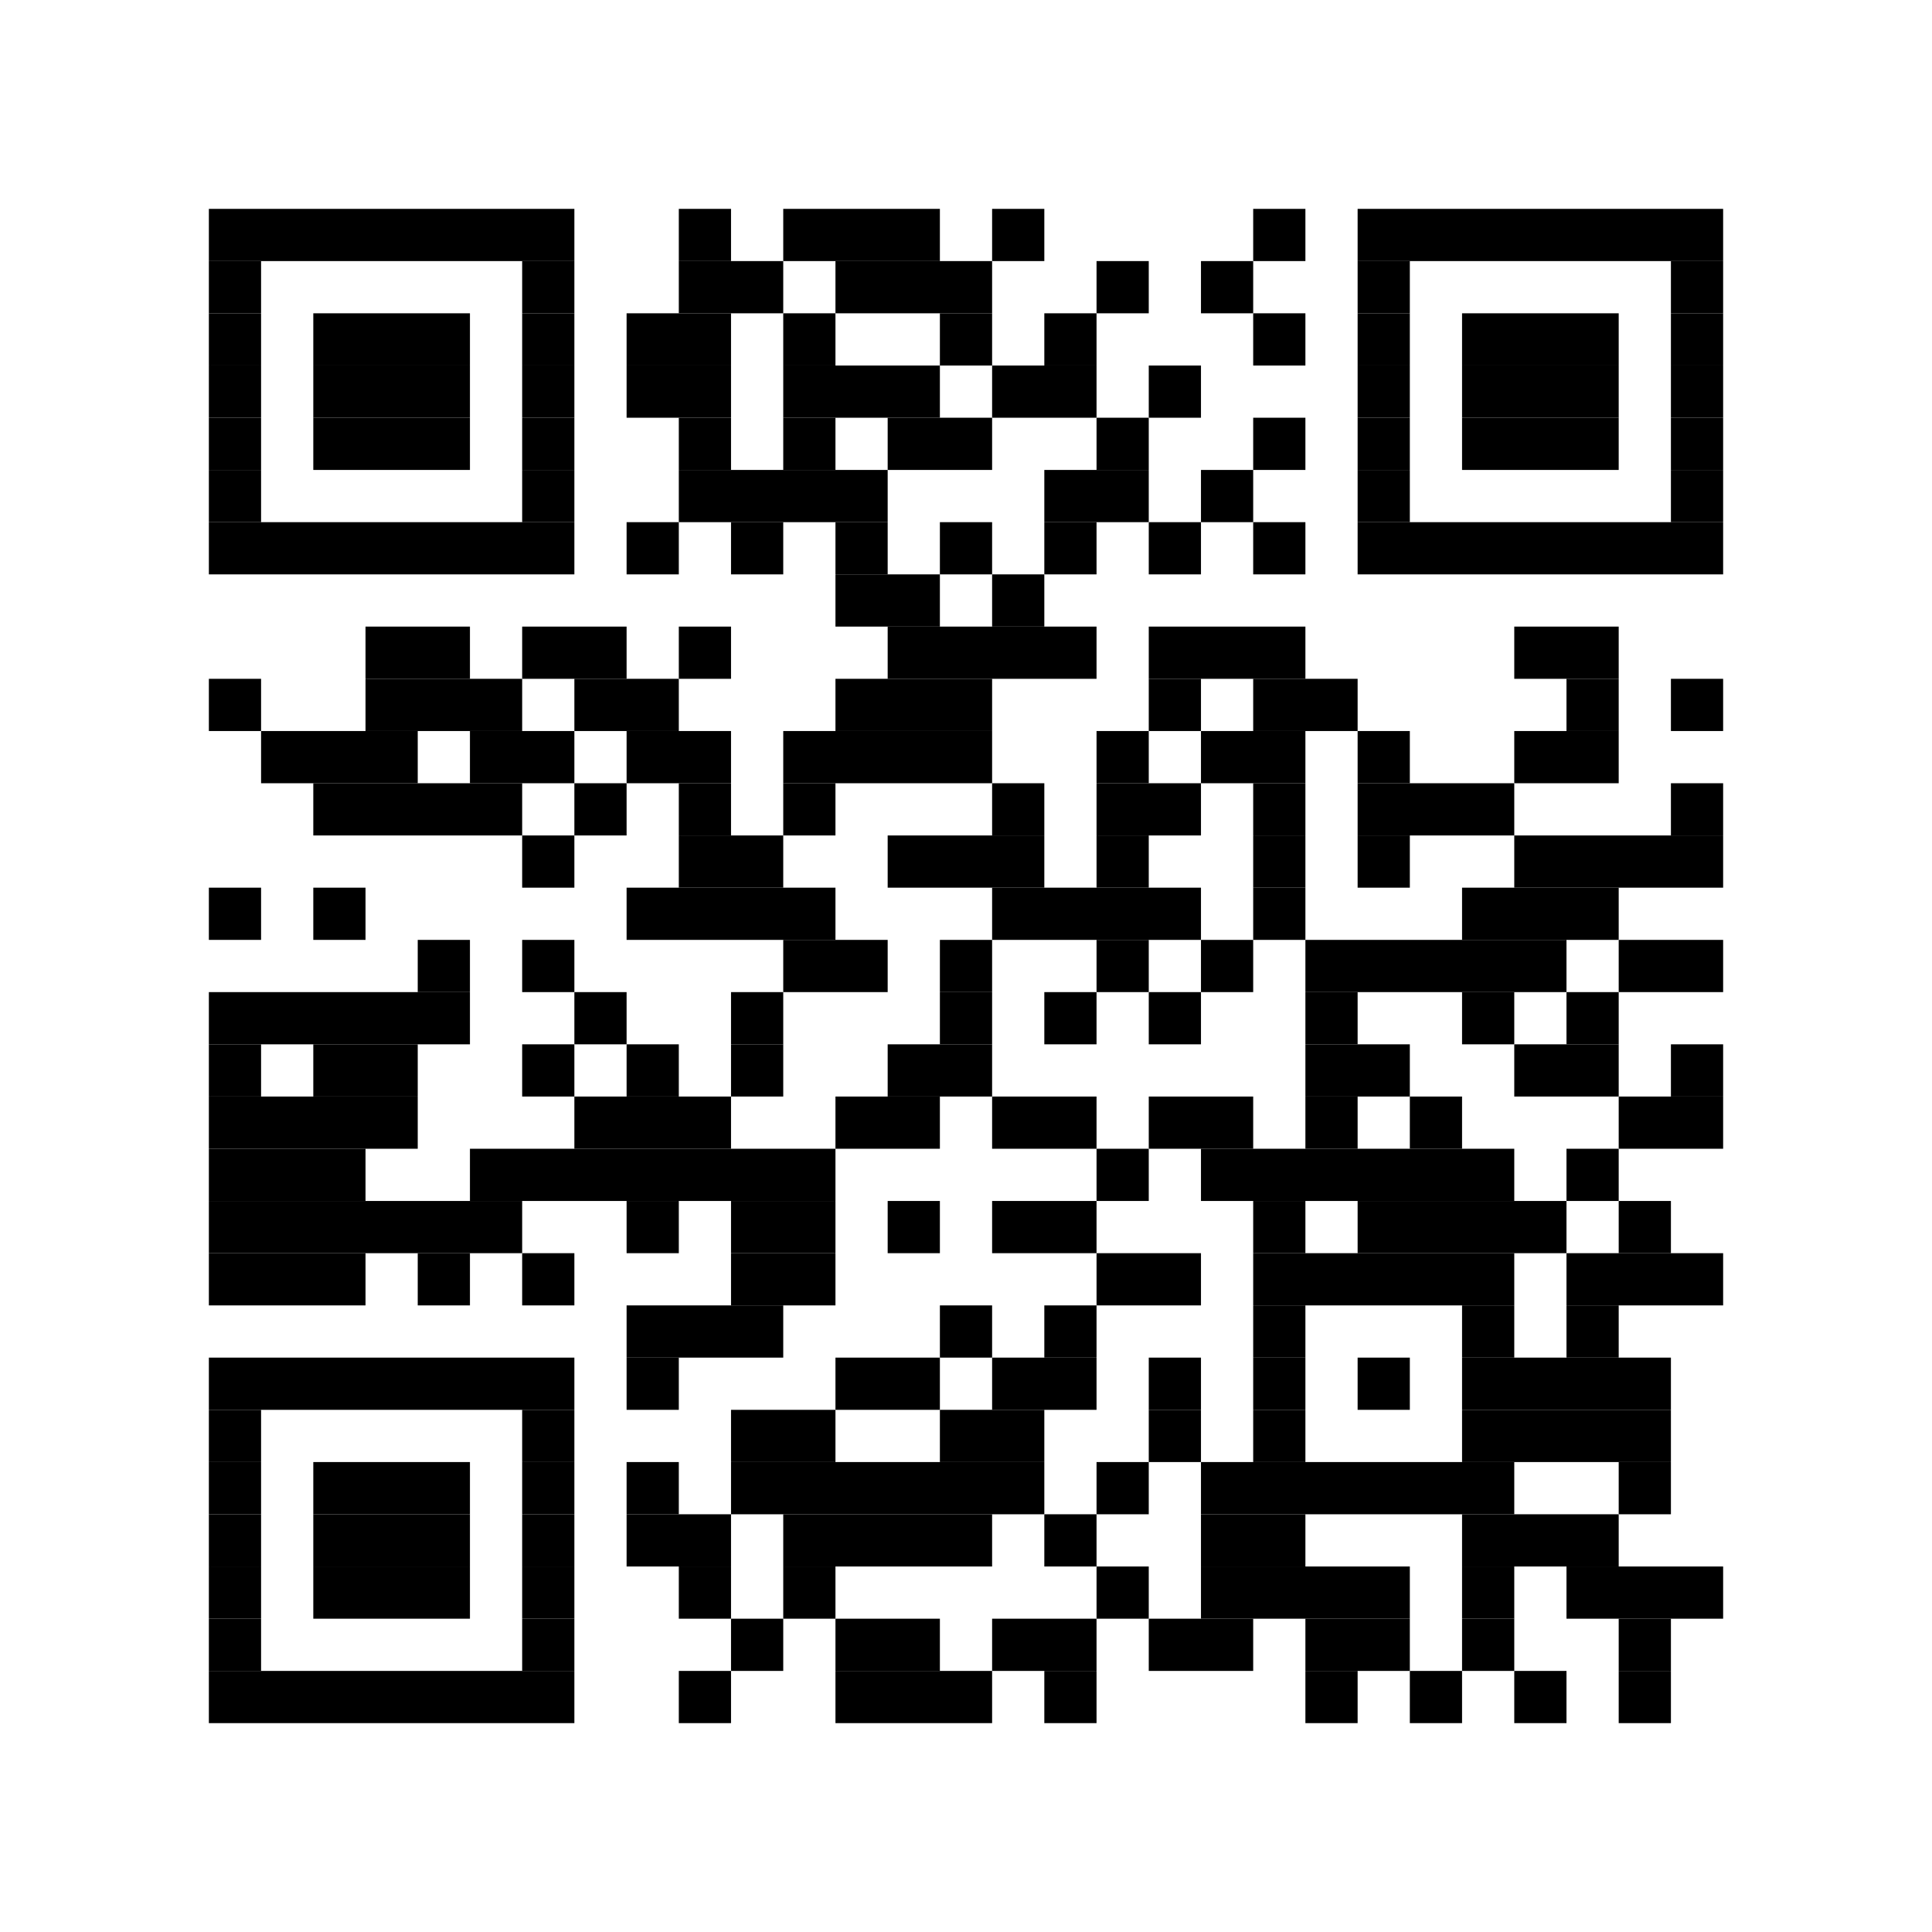
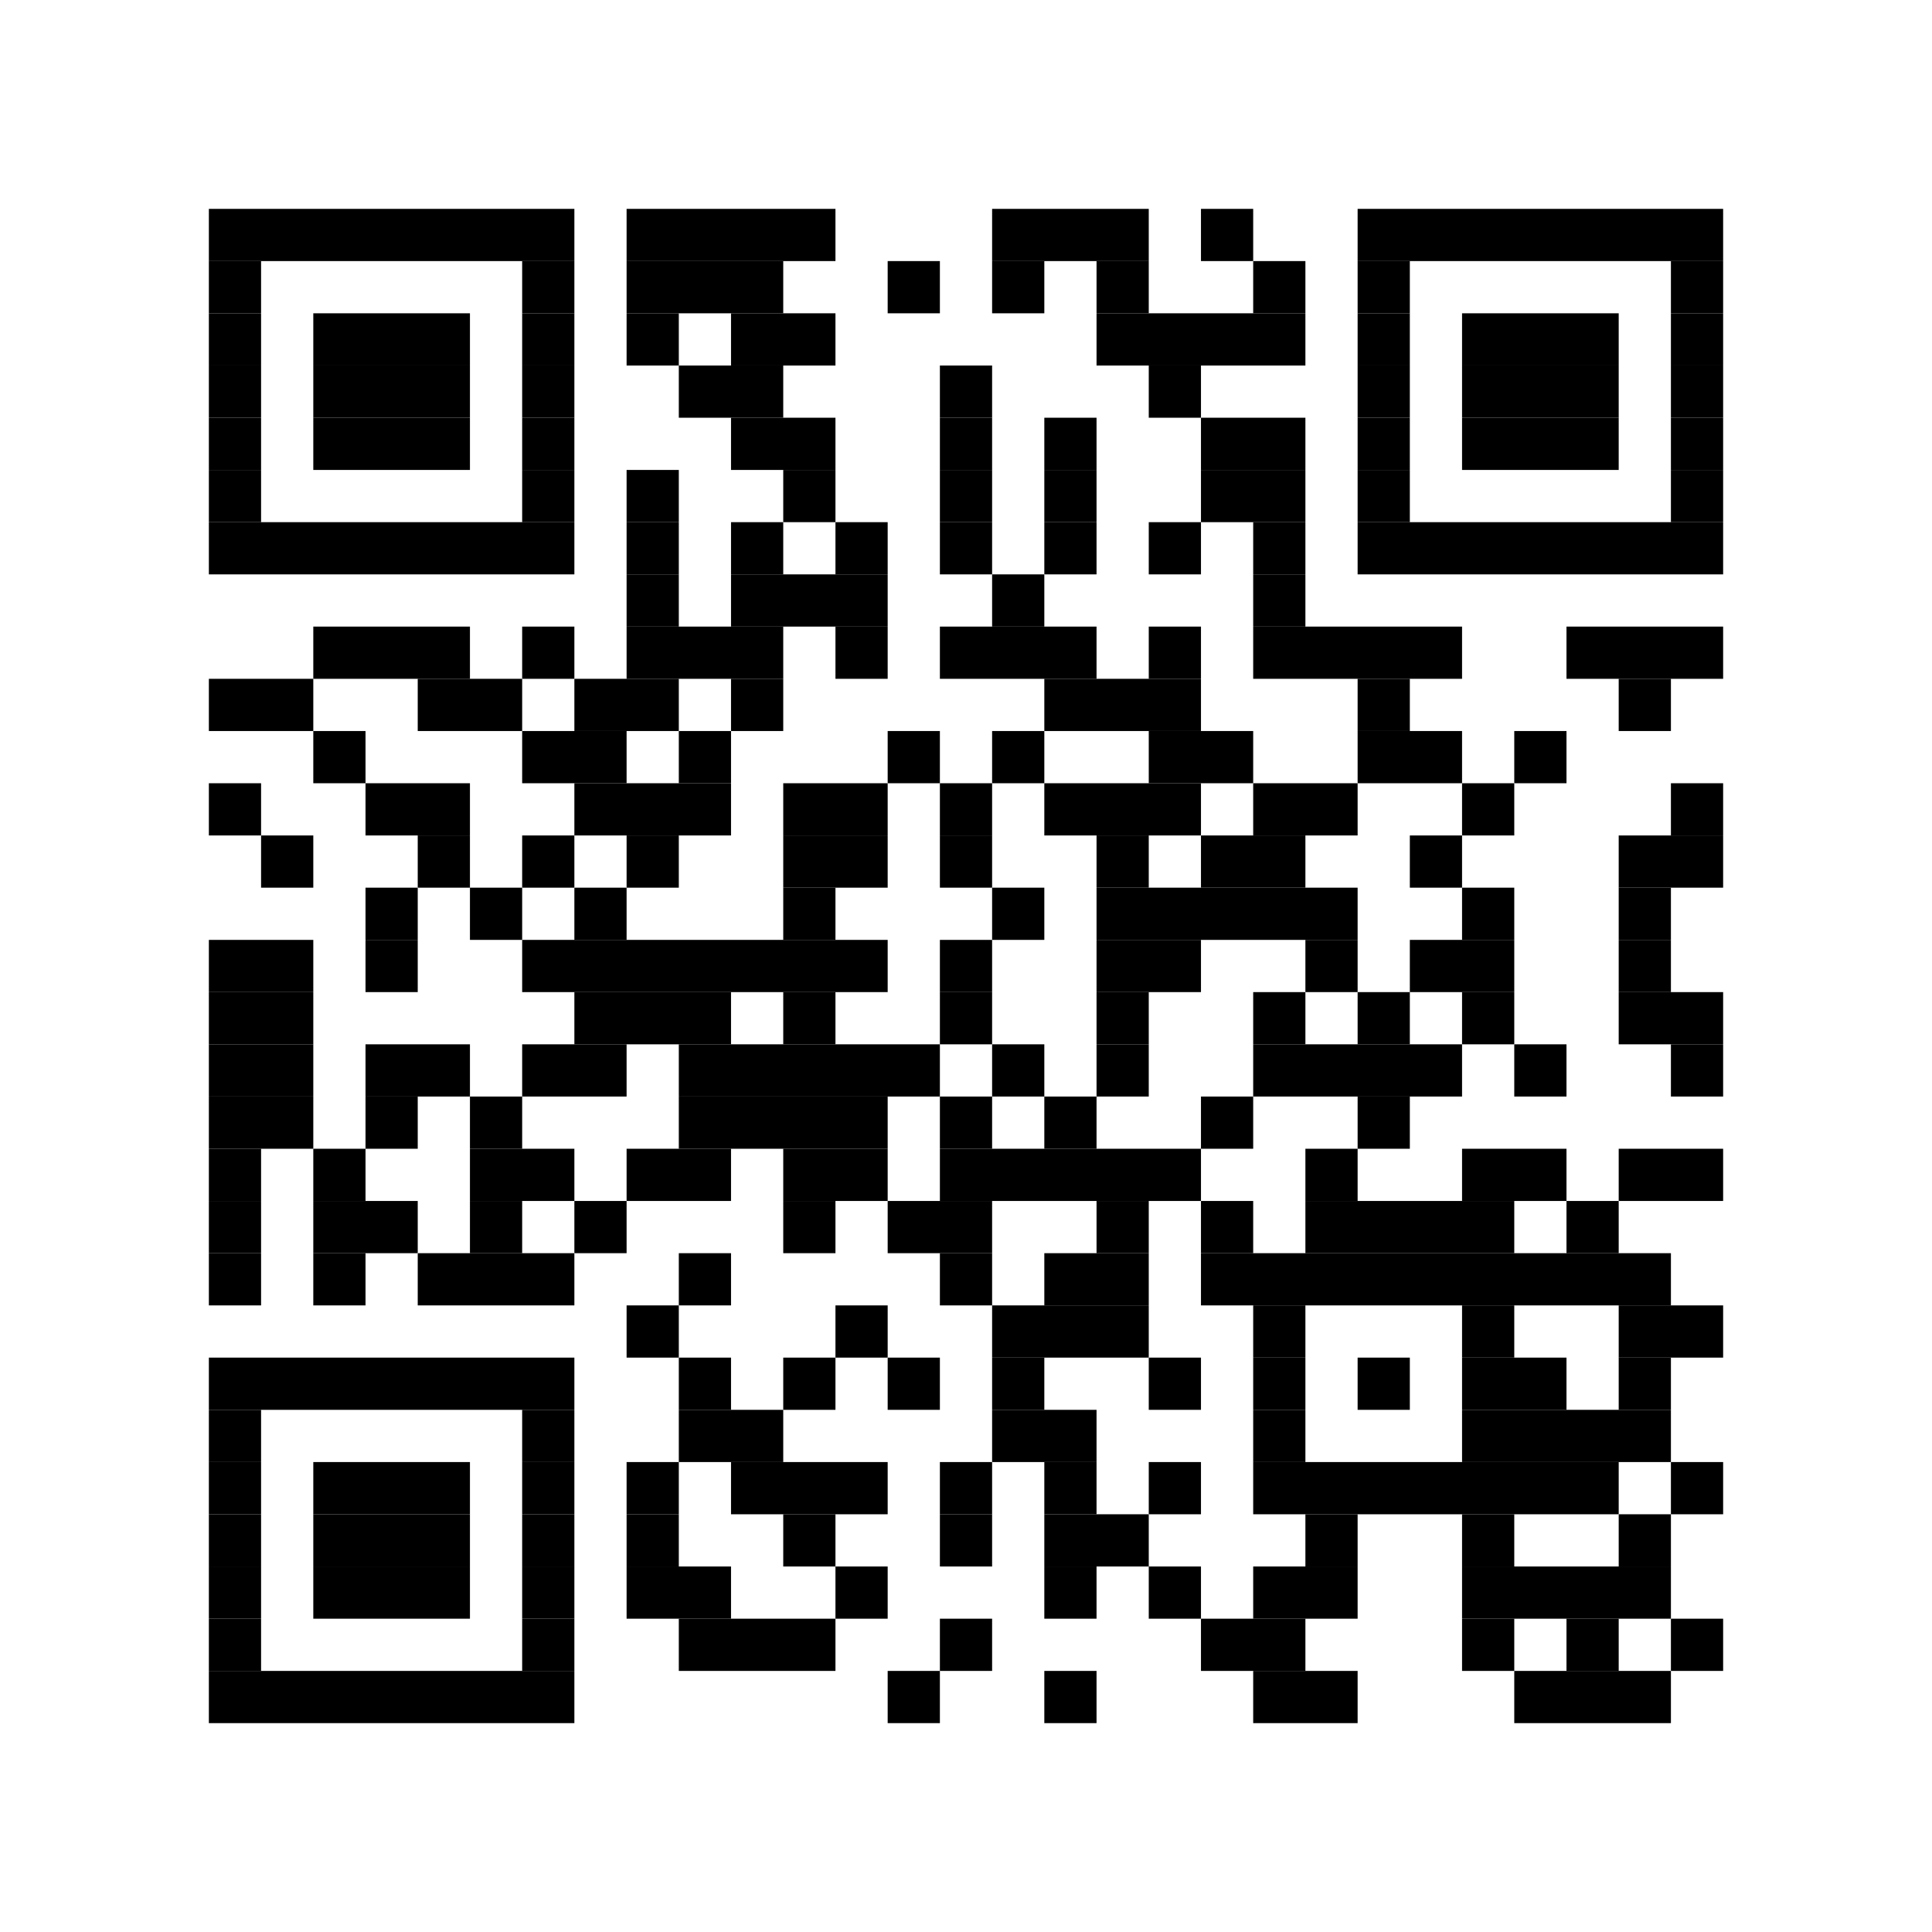
<svg xmlns="http://www.w3.org/2000/svg" width="3.92cm" height="3.92cm" viewBox="0 0 37 37" preserveAspectRatio="none" version="1.1">
  <g id="QRcode">
    <rect x="0" y="0" width="37" height="37" fill="#ffffff" />
    <g id="Pattern">
      <rect x="4" y="4" width="7" height="1" fill="#000000" />
-       <rect x="13" y="4" width="1" height="1" fill="#000000" />
-       <rect x="15" y="4" width="3" height="1" fill="#000000" />
-       <rect x="19" y="4" width="1" height="1" fill="#000000" />
-       <rect x="24" y="4" width="1" height="1" fill="#000000" />
+       <rect x="12" y="4" width="4" height="1" fill="#000000" />
+       <rect x="19" y="4" width="3" height="1" fill="#000000" />
+       <rect x="23" y="4" width="1" height="1" fill="#000000" />
      <rect x="26" y="4" width="7" height="1" fill="#000000" />
      <rect x="4" y="5" width="1" height="1" fill="#000000" />
      <rect x="10" y="5" width="1" height="1" fill="#000000" />
-       <rect x="13" y="5" width="2" height="1" fill="#000000" />
-       <rect x="16" y="5" width="3" height="1" fill="#000000" />
+       <rect x="12" y="5" width="3" height="1" fill="#000000" />
+       <rect x="17" y="5" width="1" height="1" fill="#000000" />
+       <rect x="19" y="5" width="1" height="1" fill="#000000" />
      <rect x="21" y="5" width="1" height="1" fill="#000000" />
-       <rect x="23" y="5" width="1" height="1" fill="#000000" />
+       <rect x="24" y="5" width="1" height="1" fill="#000000" />
      <rect x="26" y="5" width="1" height="1" fill="#000000" />
      <rect x="32" y="5" width="1" height="1" fill="#000000" />
      <rect x="4" y="6" width="1" height="1" fill="#000000" />
      <rect x="6" y="6" width="3" height="1" fill="#000000" />
      <rect x="10" y="6" width="1" height="1" fill="#000000" />
-       <rect x="12" y="6" width="2" height="1" fill="#000000" />
-       <rect x="15" y="6" width="1" height="1" fill="#000000" />
-       <rect x="18" y="6" width="1" height="1" fill="#000000" />
-       <rect x="20" y="6" width="1" height="1" fill="#000000" />
-       <rect x="24" y="6" width="1" height="1" fill="#000000" />
+       <rect x="12" y="6" width="1" height="1" fill="#000000" />
+       <rect x="14" y="6" width="2" height="1" fill="#000000" />
+       <rect x="21" y="6" width="4" height="1" fill="#000000" />
      <rect x="26" y="6" width="1" height="1" fill="#000000" />
      <rect x="28" y="6" width="3" height="1" fill="#000000" />
      <rect x="32" y="6" width="1" height="1" fill="#000000" />
      <rect x="4" y="7" width="1" height="1" fill="#000000" />
      <rect x="6" y="7" width="3" height="1" fill="#000000" />
      <rect x="10" y="7" width="1" height="1" fill="#000000" />
-       <rect x="12" y="7" width="2" height="1" fill="#000000" />
-       <rect x="15" y="7" width="3" height="1" fill="#000000" />
-       <rect x="19" y="7" width="2" height="1" fill="#000000" />
+       <rect x="13" y="7" width="2" height="1" fill="#000000" />
+       <rect x="18" y="7" width="1" height="1" fill="#000000" />
      <rect x="22" y="7" width="1" height="1" fill="#000000" />
      <rect x="26" y="7" width="1" height="1" fill="#000000" />
      <rect x="28" y="7" width="3" height="1" fill="#000000" />
      <rect x="32" y="7" width="1" height="1" fill="#000000" />
      <rect x="4" y="8" width="1" height="1" fill="#000000" />
      <rect x="6" y="8" width="3" height="1" fill="#000000" />
      <rect x="10" y="8" width="1" height="1" fill="#000000" />
-       <rect x="13" y="8" width="1" height="1" fill="#000000" />
-       <rect x="15" y="8" width="1" height="1" fill="#000000" />
-       <rect x="17" y="8" width="2" height="1" fill="#000000" />
-       <rect x="21" y="8" width="1" height="1" fill="#000000" />
-       <rect x="24" y="8" width="1" height="1" fill="#000000" />
+       <rect x="14" y="8" width="2" height="1" fill="#000000" />
+       <rect x="18" y="8" width="1" height="1" fill="#000000" />
+       <rect x="20" y="8" width="1" height="1" fill="#000000" />
+       <rect x="23" y="8" width="2" height="1" fill="#000000" />
      <rect x="26" y="8" width="1" height="1" fill="#000000" />
      <rect x="28" y="8" width="3" height="1" fill="#000000" />
      <rect x="32" y="8" width="1" height="1" fill="#000000" />
      <rect x="4" y="9" width="1" height="1" fill="#000000" />
      <rect x="10" y="9" width="1" height="1" fill="#000000" />
-       <rect x="13" y="9" width="4" height="1" fill="#000000" />
-       <rect x="20" y="9" width="2" height="1" fill="#000000" />
-       <rect x="23" y="9" width="1" height="1" fill="#000000" />
+       <rect x="12" y="9" width="1" height="1" fill="#000000" />
+       <rect x="15" y="9" width="1" height="1" fill="#000000" />
+       <rect x="18" y="9" width="1" height="1" fill="#000000" />
+       <rect x="20" y="9" width="1" height="1" fill="#000000" />
+       <rect x="23" y="9" width="2" height="1" fill="#000000" />
      <rect x="26" y="9" width="1" height="1" fill="#000000" />
      <rect x="32" y="9" width="1" height="1" fill="#000000" />
      <rect x="4" y="10" width="7" height="1" fill="#000000" />
      <rect x="12" y="10" width="1" height="1" fill="#000000" />
      <rect x="14" y="10" width="1" height="1" fill="#000000" />
      <rect x="16" y="10" width="1" height="1" fill="#000000" />
      <rect x="18" y="10" width="1" height="1" fill="#000000" />
      <rect x="20" y="10" width="1" height="1" fill="#000000" />
      <rect x="22" y="10" width="1" height="1" fill="#000000" />
      <rect x="24" y="10" width="1" height="1" fill="#000000" />
      <rect x="26" y="10" width="7" height="1" fill="#000000" />
-       <rect x="16" y="11" width="2" height="1" fill="#000000" />
+       <rect x="12" y="11" width="1" height="1" fill="#000000" />
+       <rect x="14" y="11" width="3" height="1" fill="#000000" />
      <rect x="19" y="11" width="1" height="1" fill="#000000" />
-       <rect x="7" y="12" width="2" height="1" fill="#000000" />
-       <rect x="10" y="12" width="2" height="1" fill="#000000" />
-       <rect x="13" y="12" width="1" height="1" fill="#000000" />
-       <rect x="17" y="12" width="4" height="1" fill="#000000" />
-       <rect x="22" y="12" width="3" height="1" fill="#000000" />
-       <rect x="29" y="12" width="2" height="1" fill="#000000" />
-       <rect x="4" y="13" width="1" height="1" fill="#000000" />
-       <rect x="7" y="13" width="3" height="1" fill="#000000" />
+       <rect x="24" y="11" width="1" height="1" fill="#000000" />
+       <rect x="6" y="12" width="3" height="1" fill="#000000" />
+       <rect x="10" y="12" width="1" height="1" fill="#000000" />
+       <rect x="12" y="12" width="3" height="1" fill="#000000" />
+       <rect x="16" y="12" width="1" height="1" fill="#000000" />
+       <rect x="18" y="12" width="3" height="1" fill="#000000" />
+       <rect x="22" y="12" width="1" height="1" fill="#000000" />
+       <rect x="24" y="12" width="4" height="1" fill="#000000" />
+       <rect x="30" y="12" width="3" height="1" fill="#000000" />
+       <rect x="4" y="13" width="2" height="1" fill="#000000" />
+       <rect x="8" y="13" width="2" height="1" fill="#000000" />
      <rect x="11" y="13" width="2" height="1" fill="#000000" />
-       <rect x="16" y="13" width="3" height="1" fill="#000000" />
-       <rect x="22" y="13" width="1" height="1" fill="#000000" />
-       <rect x="24" y="13" width="2" height="1" fill="#000000" />
-       <rect x="30" y="13" width="1" height="1" fill="#000000" />
-       <rect x="32" y="13" width="1" height="1" fill="#000000" />
-       <rect x="5" y="14" width="3" height="1" fill="#000000" />
-       <rect x="9" y="14" width="2" height="1" fill="#000000" />
-       <rect x="12" y="14" width="2" height="1" fill="#000000" />
-       <rect x="15" y="14" width="4" height="1" fill="#000000" />
-       <rect x="21" y="14" width="1" height="1" fill="#000000" />
-       <rect x="23" y="14" width="2" height="1" fill="#000000" />
-       <rect x="26" y="14" width="1" height="1" fill="#000000" />
-       <rect x="29" y="14" width="2" height="1" fill="#000000" />
-       <rect x="6" y="15" width="4" height="1" fill="#000000" />
-       <rect x="11" y="15" width="1" height="1" fill="#000000" />
-       <rect x="13" y="15" width="1" height="1" fill="#000000" />
-       <rect x="15" y="15" width="1" height="1" fill="#000000" />
-       <rect x="19" y="15" width="1" height="1" fill="#000000" />
-       <rect x="21" y="15" width="2" height="1" fill="#000000" />
-       <rect x="24" y="15" width="1" height="1" fill="#000000" />
-       <rect x="26" y="15" width="3" height="1" fill="#000000" />
+       <rect x="14" y="13" width="1" height="1" fill="#000000" />
+       <rect x="20" y="13" width="3" height="1" fill="#000000" />
+       <rect x="26" y="13" width="1" height="1" fill="#000000" />
+       <rect x="31" y="13" width="1" height="1" fill="#000000" />
+       <rect x="6" y="14" width="1" height="1" fill="#000000" />
+       <rect x="10" y="14" width="2" height="1" fill="#000000" />
+       <rect x="13" y="14" width="1" height="1" fill="#000000" />
+       <rect x="17" y="14" width="1" height="1" fill="#000000" />
+       <rect x="19" y="14" width="1" height="1" fill="#000000" />
+       <rect x="22" y="14" width="2" height="1" fill="#000000" />
+       <rect x="26" y="14" width="2" height="1" fill="#000000" />
+       <rect x="29" y="14" width="1" height="1" fill="#000000" />
+       <rect x="4" y="15" width="1" height="1" fill="#000000" />
+       <rect x="7" y="15" width="2" height="1" fill="#000000" />
+       <rect x="11" y="15" width="3" height="1" fill="#000000" />
+       <rect x="15" y="15" width="2" height="1" fill="#000000" />
+       <rect x="18" y="15" width="1" height="1" fill="#000000" />
+       <rect x="20" y="15" width="3" height="1" fill="#000000" />
+       <rect x="24" y="15" width="2" height="1" fill="#000000" />
+       <rect x="28" y="15" width="1" height="1" fill="#000000" />
      <rect x="32" y="15" width="1" height="1" fill="#000000" />
+       <rect x="5" y="16" width="1" height="1" fill="#000000" />
+       <rect x="8" y="16" width="1" height="1" fill="#000000" />
      <rect x="10" y="16" width="1" height="1" fill="#000000" />
-       <rect x="13" y="16" width="2" height="1" fill="#000000" />
-       <rect x="17" y="16" width="3" height="1" fill="#000000" />
+       <rect x="12" y="16" width="1" height="1" fill="#000000" />
+       <rect x="15" y="16" width="2" height="1" fill="#000000" />
+       <rect x="18" y="16" width="1" height="1" fill="#000000" />
      <rect x="21" y="16" width="1" height="1" fill="#000000" />
-       <rect x="24" y="16" width="1" height="1" fill="#000000" />
-       <rect x="26" y="16" width="1" height="1" fill="#000000" />
-       <rect x="29" y="16" width="4" height="1" fill="#000000" />
-       <rect x="4" y="17" width="1" height="1" fill="#000000" />
-       <rect x="6" y="17" width="1" height="1" fill="#000000" />
-       <rect x="12" y="17" width="4" height="1" fill="#000000" />
-       <rect x="19" y="17" width="4" height="1" fill="#000000" />
-       <rect x="24" y="17" width="1" height="1" fill="#000000" />
-       <rect x="28" y="17" width="3" height="1" fill="#000000" />
-       <rect x="8" y="18" width="1" height="1" fill="#000000" />
-       <rect x="10" y="18" width="1" height="1" fill="#000000" />
-       <rect x="15" y="18" width="2" height="1" fill="#000000" />
+       <rect x="23" y="16" width="2" height="1" fill="#000000" />
+       <rect x="27" y="16" width="1" height="1" fill="#000000" />
+       <rect x="31" y="16" width="2" height="1" fill="#000000" />
+       <rect x="7" y="17" width="1" height="1" fill="#000000" />
+       <rect x="9" y="17" width="1" height="1" fill="#000000" />
+       <rect x="11" y="17" width="1" height="1" fill="#000000" />
+       <rect x="15" y="17" width="1" height="1" fill="#000000" />
+       <rect x="19" y="17" width="1" height="1" fill="#000000" />
+       <rect x="21" y="17" width="5" height="1" fill="#000000" />
+       <rect x="28" y="17" width="1" height="1" fill="#000000" />
+       <rect x="31" y="17" width="1" height="1" fill="#000000" />
+       <rect x="4" y="18" width="2" height="1" fill="#000000" />
+       <rect x="7" y="18" width="1" height="1" fill="#000000" />
+       <rect x="10" y="18" width="7" height="1" fill="#000000" />
      <rect x="18" y="18" width="1" height="1" fill="#000000" />
-       <rect x="21" y="18" width="1" height="1" fill="#000000" />
-       <rect x="23" y="18" width="1" height="1" fill="#000000" />
-       <rect x="25" y="18" width="5" height="1" fill="#000000" />
-       <rect x="31" y="18" width="2" height="1" fill="#000000" />
-       <rect x="4" y="19" width="5" height="1" fill="#000000" />
-       <rect x="11" y="19" width="1" height="1" fill="#000000" />
-       <rect x="14" y="19" width="1" height="1" fill="#000000" />
+       <rect x="21" y="18" width="2" height="1" fill="#000000" />
+       <rect x="25" y="18" width="1" height="1" fill="#000000" />
+       <rect x="27" y="18" width="2" height="1" fill="#000000" />
+       <rect x="31" y="18" width="1" height="1" fill="#000000" />
+       <rect x="4" y="19" width="2" height="1" fill="#000000" />
+       <rect x="11" y="19" width="3" height="1" fill="#000000" />
+       <rect x="15" y="19" width="1" height="1" fill="#000000" />
      <rect x="18" y="19" width="1" height="1" fill="#000000" />
-       <rect x="20" y="19" width="1" height="1" fill="#000000" />
-       <rect x="22" y="19" width="1" height="1" fill="#000000" />
-       <rect x="25" y="19" width="1" height="1" fill="#000000" />
+       <rect x="21" y="19" width="1" height="1" fill="#000000" />
+       <rect x="24" y="19" width="1" height="1" fill="#000000" />
+       <rect x="26" y="19" width="1" height="1" fill="#000000" />
      <rect x="28" y="19" width="1" height="1" fill="#000000" />
-       <rect x="30" y="19" width="1" height="1" fill="#000000" />
-       <rect x="4" y="20" width="1" height="1" fill="#000000" />
-       <rect x="6" y="20" width="2" height="1" fill="#000000" />
-       <rect x="10" y="20" width="1" height="1" fill="#000000" />
-       <rect x="12" y="20" width="1" height="1" fill="#000000" />
-       <rect x="14" y="20" width="1" height="1" fill="#000000" />
-       <rect x="17" y="20" width="2" height="1" fill="#000000" />
-       <rect x="25" y="20" width="2" height="1" fill="#000000" />
-       <rect x="29" y="20" width="2" height="1" fill="#000000" />
+       <rect x="31" y="19" width="2" height="1" fill="#000000" />
+       <rect x="4" y="20" width="2" height="1" fill="#000000" />
+       <rect x="7" y="20" width="2" height="1" fill="#000000" />
+       <rect x="10" y="20" width="2" height="1" fill="#000000" />
+       <rect x="13" y="20" width="5" height="1" fill="#000000" />
+       <rect x="19" y="20" width="1" height="1" fill="#000000" />
+       <rect x="21" y="20" width="1" height="1" fill="#000000" />
+       <rect x="24" y="20" width="4" height="1" fill="#000000" />
+       <rect x="29" y="20" width="1" height="1" fill="#000000" />
      <rect x="32" y="20" width="1" height="1" fill="#000000" />
-       <rect x="4" y="21" width="4" height="1" fill="#000000" />
-       <rect x="11" y="21" width="3" height="1" fill="#000000" />
-       <rect x="16" y="21" width="2" height="1" fill="#000000" />
-       <rect x="19" y="21" width="2" height="1" fill="#000000" />
-       <rect x="22" y="21" width="2" height="1" fill="#000000" />
-       <rect x="25" y="21" width="1" height="1" fill="#000000" />
-       <rect x="27" y="21" width="1" height="1" fill="#000000" />
-       <rect x="31" y="21" width="2" height="1" fill="#000000" />
-       <rect x="4" y="22" width="3" height="1" fill="#000000" />
-       <rect x="9" y="22" width="7" height="1" fill="#000000" />
-       <rect x="21" y="22" width="1" height="1" fill="#000000" />
-       <rect x="23" y="22" width="6" height="1" fill="#000000" />
-       <rect x="30" y="22" width="1" height="1" fill="#000000" />
-       <rect x="4" y="23" width="6" height="1" fill="#000000" />
-       <rect x="12" y="23" width="1" height="1" fill="#000000" />
-       <rect x="14" y="23" width="2" height="1" fill="#000000" />
-       <rect x="17" y="23" width="1" height="1" fill="#000000" />
-       <rect x="19" y="23" width="2" height="1" fill="#000000" />
-       <rect x="24" y="23" width="1" height="1" fill="#000000" />
-       <rect x="26" y="23" width="4" height="1" fill="#000000" />
-       <rect x="31" y="23" width="1" height="1" fill="#000000" />
-       <rect x="4" y="24" width="3" height="1" fill="#000000" />
-       <rect x="8" y="24" width="1" height="1" fill="#000000" />
-       <rect x="10" y="24" width="1" height="1" fill="#000000" />
-       <rect x="14" y="24" width="2" height="1" fill="#000000" />
-       <rect x="21" y="24" width="2" height="1" fill="#000000" />
-       <rect x="24" y="24" width="5" height="1" fill="#000000" />
-       <rect x="30" y="24" width="3" height="1" fill="#000000" />
-       <rect x="12" y="25" width="3" height="1" fill="#000000" />
-       <rect x="18" y="25" width="1" height="1" fill="#000000" />
-       <rect x="20" y="25" width="1" height="1" fill="#000000" />
+       <rect x="4" y="21" width="2" height="1" fill="#000000" />
+       <rect x="7" y="21" width="1" height="1" fill="#000000" />
+       <rect x="9" y="21" width="1" height="1" fill="#000000" />
+       <rect x="13" y="21" width="4" height="1" fill="#000000" />
+       <rect x="18" y="21" width="1" height="1" fill="#000000" />
+       <rect x="20" y="21" width="1" height="1" fill="#000000" />
+       <rect x="23" y="21" width="1" height="1" fill="#000000" />
+       <rect x="26" y="21" width="1" height="1" fill="#000000" />
+       <rect x="4" y="22" width="1" height="1" fill="#000000" />
+       <rect x="6" y="22" width="1" height="1" fill="#000000" />
+       <rect x="9" y="22" width="2" height="1" fill="#000000" />
+       <rect x="12" y="22" width="2" height="1" fill="#000000" />
+       <rect x="15" y="22" width="2" height="1" fill="#000000" />
+       <rect x="18" y="22" width="5" height="1" fill="#000000" />
+       <rect x="25" y="22" width="1" height="1" fill="#000000" />
+       <rect x="28" y="22" width="2" height="1" fill="#000000" />
+       <rect x="31" y="22" width="2" height="1" fill="#000000" />
+       <rect x="4" y="23" width="1" height="1" fill="#000000" />
+       <rect x="6" y="23" width="2" height="1" fill="#000000" />
+       <rect x="9" y="23" width="1" height="1" fill="#000000" />
+       <rect x="11" y="23" width="1" height="1" fill="#000000" />
+       <rect x="15" y="23" width="1" height="1" fill="#000000" />
+       <rect x="17" y="23" width="2" height="1" fill="#000000" />
+       <rect x="21" y="23" width="1" height="1" fill="#000000" />
+       <rect x="23" y="23" width="1" height="1" fill="#000000" />
+       <rect x="25" y="23" width="4" height="1" fill="#000000" />
+       <rect x="30" y="23" width="1" height="1" fill="#000000" />
+       <rect x="4" y="24" width="1" height="1" fill="#000000" />
+       <rect x="6" y="24" width="1" height="1" fill="#000000" />
+       <rect x="8" y="24" width="3" height="1" fill="#000000" />
+       <rect x="13" y="24" width="1" height="1" fill="#000000" />
+       <rect x="18" y="24" width="1" height="1" fill="#000000" />
+       <rect x="20" y="24" width="2" height="1" fill="#000000" />
+       <rect x="23" y="24" width="9" height="1" fill="#000000" />
+       <rect x="12" y="25" width="1" height="1" fill="#000000" />
+       <rect x="16" y="25" width="1" height="1" fill="#000000" />
+       <rect x="19" y="25" width="3" height="1" fill="#000000" />
      <rect x="24" y="25" width="1" height="1" fill="#000000" />
      <rect x="28" y="25" width="1" height="1" fill="#000000" />
-       <rect x="30" y="25" width="1" height="1" fill="#000000" />
+       <rect x="31" y="25" width="2" height="1" fill="#000000" />
      <rect x="4" y="26" width="7" height="1" fill="#000000" />
-       <rect x="12" y="26" width="1" height="1" fill="#000000" />
-       <rect x="16" y="26" width="2" height="1" fill="#000000" />
-       <rect x="19" y="26" width="2" height="1" fill="#000000" />
+       <rect x="13" y="26" width="1" height="1" fill="#000000" />
+       <rect x="15" y="26" width="1" height="1" fill="#000000" />
+       <rect x="17" y="26" width="1" height="1" fill="#000000" />
+       <rect x="19" y="26" width="1" height="1" fill="#000000" />
      <rect x="22" y="26" width="1" height="1" fill="#000000" />
      <rect x="24" y="26" width="1" height="1" fill="#000000" />
      <rect x="26" y="26" width="1" height="1" fill="#000000" />
-       <rect x="28" y="26" width="4" height="1" fill="#000000" />
+       <rect x="28" y="26" width="2" height="1" fill="#000000" />
+       <rect x="31" y="26" width="1" height="1" fill="#000000" />
      <rect x="4" y="27" width="1" height="1" fill="#000000" />
      <rect x="10" y="27" width="1" height="1" fill="#000000" />
-       <rect x="14" y="27" width="2" height="1" fill="#000000" />
-       <rect x="18" y="27" width="2" height="1" fill="#000000" />
-       <rect x="22" y="27" width="1" height="1" fill="#000000" />
+       <rect x="13" y="27" width="2" height="1" fill="#000000" />
+       <rect x="19" y="27" width="2" height="1" fill="#000000" />
      <rect x="24" y="27" width="1" height="1" fill="#000000" />
      <rect x="28" y="27" width="4" height="1" fill="#000000" />
      <rect x="4" y="28" width="1" height="1" fill="#000000" />
      <rect x="6" y="28" width="3" height="1" fill="#000000" />
      <rect x="10" y="28" width="1" height="1" fill="#000000" />
      <rect x="12" y="28" width="1" height="1" fill="#000000" />
-       <rect x="14" y="28" width="6" height="1" fill="#000000" />
-       <rect x="21" y="28" width="1" height="1" fill="#000000" />
-       <rect x="23" y="28" width="6" height="1" fill="#000000" />
-       <rect x="31" y="28" width="1" height="1" fill="#000000" />
+       <rect x="14" y="28" width="3" height="1" fill="#000000" />
+       <rect x="18" y="28" width="1" height="1" fill="#000000" />
+       <rect x="20" y="28" width="1" height="1" fill="#000000" />
+       <rect x="22" y="28" width="1" height="1" fill="#000000" />
+       <rect x="24" y="28" width="7" height="1" fill="#000000" />
+       <rect x="32" y="28" width="1" height="1" fill="#000000" />
      <rect x="4" y="29" width="1" height="1" fill="#000000" />
      <rect x="6" y="29" width="3" height="1" fill="#000000" />
      <rect x="10" y="29" width="1" height="1" fill="#000000" />
-       <rect x="12" y="29" width="2" height="1" fill="#000000" />
-       <rect x="15" y="29" width="4" height="1" fill="#000000" />
-       <rect x="20" y="29" width="1" height="1" fill="#000000" />
-       <rect x="23" y="29" width="2" height="1" fill="#000000" />
-       <rect x="28" y="29" width="3" height="1" fill="#000000" />
+       <rect x="12" y="29" width="1" height="1" fill="#000000" />
+       <rect x="15" y="29" width="1" height="1" fill="#000000" />
+       <rect x="18" y="29" width="1" height="1" fill="#000000" />
+       <rect x="20" y="29" width="2" height="1" fill="#000000" />
+       <rect x="25" y="29" width="1" height="1" fill="#000000" />
+       <rect x="28" y="29" width="1" height="1" fill="#000000" />
+       <rect x="31" y="29" width="1" height="1" fill="#000000" />
      <rect x="4" y="30" width="1" height="1" fill="#000000" />
      <rect x="6" y="30" width="3" height="1" fill="#000000" />
      <rect x="10" y="30" width="1" height="1" fill="#000000" />
-       <rect x="13" y="30" width="1" height="1" fill="#000000" />
-       <rect x="15" y="30" width="1" height="1" fill="#000000" />
-       <rect x="21" y="30" width="1" height="1" fill="#000000" />
-       <rect x="23" y="30" width="4" height="1" fill="#000000" />
-       <rect x="28" y="30" width="1" height="1" fill="#000000" />
-       <rect x="30" y="30" width="3" height="1" fill="#000000" />
+       <rect x="12" y="30" width="2" height="1" fill="#000000" />
+       <rect x="16" y="30" width="1" height="1" fill="#000000" />
+       <rect x="20" y="30" width="1" height="1" fill="#000000" />
+       <rect x="22" y="30" width="1" height="1" fill="#000000" />
+       <rect x="24" y="30" width="2" height="1" fill="#000000" />
+       <rect x="28" y="30" width="4" height="1" fill="#000000" />
      <rect x="4" y="31" width="1" height="1" fill="#000000" />
      <rect x="10" y="31" width="1" height="1" fill="#000000" />
-       <rect x="14" y="31" width="1" height="1" fill="#000000" />
-       <rect x="16" y="31" width="2" height="1" fill="#000000" />
-       <rect x="19" y="31" width="2" height="1" fill="#000000" />
-       <rect x="22" y="31" width="2" height="1" fill="#000000" />
-       <rect x="25" y="31" width="2" height="1" fill="#000000" />
+       <rect x="13" y="31" width="3" height="1" fill="#000000" />
+       <rect x="18" y="31" width="1" height="1" fill="#000000" />
+       <rect x="23" y="31" width="2" height="1" fill="#000000" />
      <rect x="28" y="31" width="1" height="1" fill="#000000" />
-       <rect x="31" y="31" width="1" height="1" fill="#000000" />
+       <rect x="30" y="31" width="1" height="1" fill="#000000" />
+       <rect x="32" y="31" width="1" height="1" fill="#000000" />
      <rect x="4" y="32" width="7" height="1" fill="#000000" />
-       <rect x="13" y="32" width="1" height="1" fill="#000000" />
-       <rect x="16" y="32" width="3" height="1" fill="#000000" />
+       <rect x="17" y="32" width="1" height="1" fill="#000000" />
      <rect x="20" y="32" width="1" height="1" fill="#000000" />
-       <rect x="25" y="32" width="1" height="1" fill="#000000" />
-       <rect x="27" y="32" width="1" height="1" fill="#000000" />
-       <rect x="29" y="32" width="1" height="1" fill="#000000" />
-       <rect x="31" y="32" width="1" height="1" fill="#000000" />
+       <rect x="24" y="32" width="2" height="1" fill="#000000" />
+       <rect x="29" y="32" width="3" height="1" fill="#000000" />
    </g>
  </g>
</svg>
